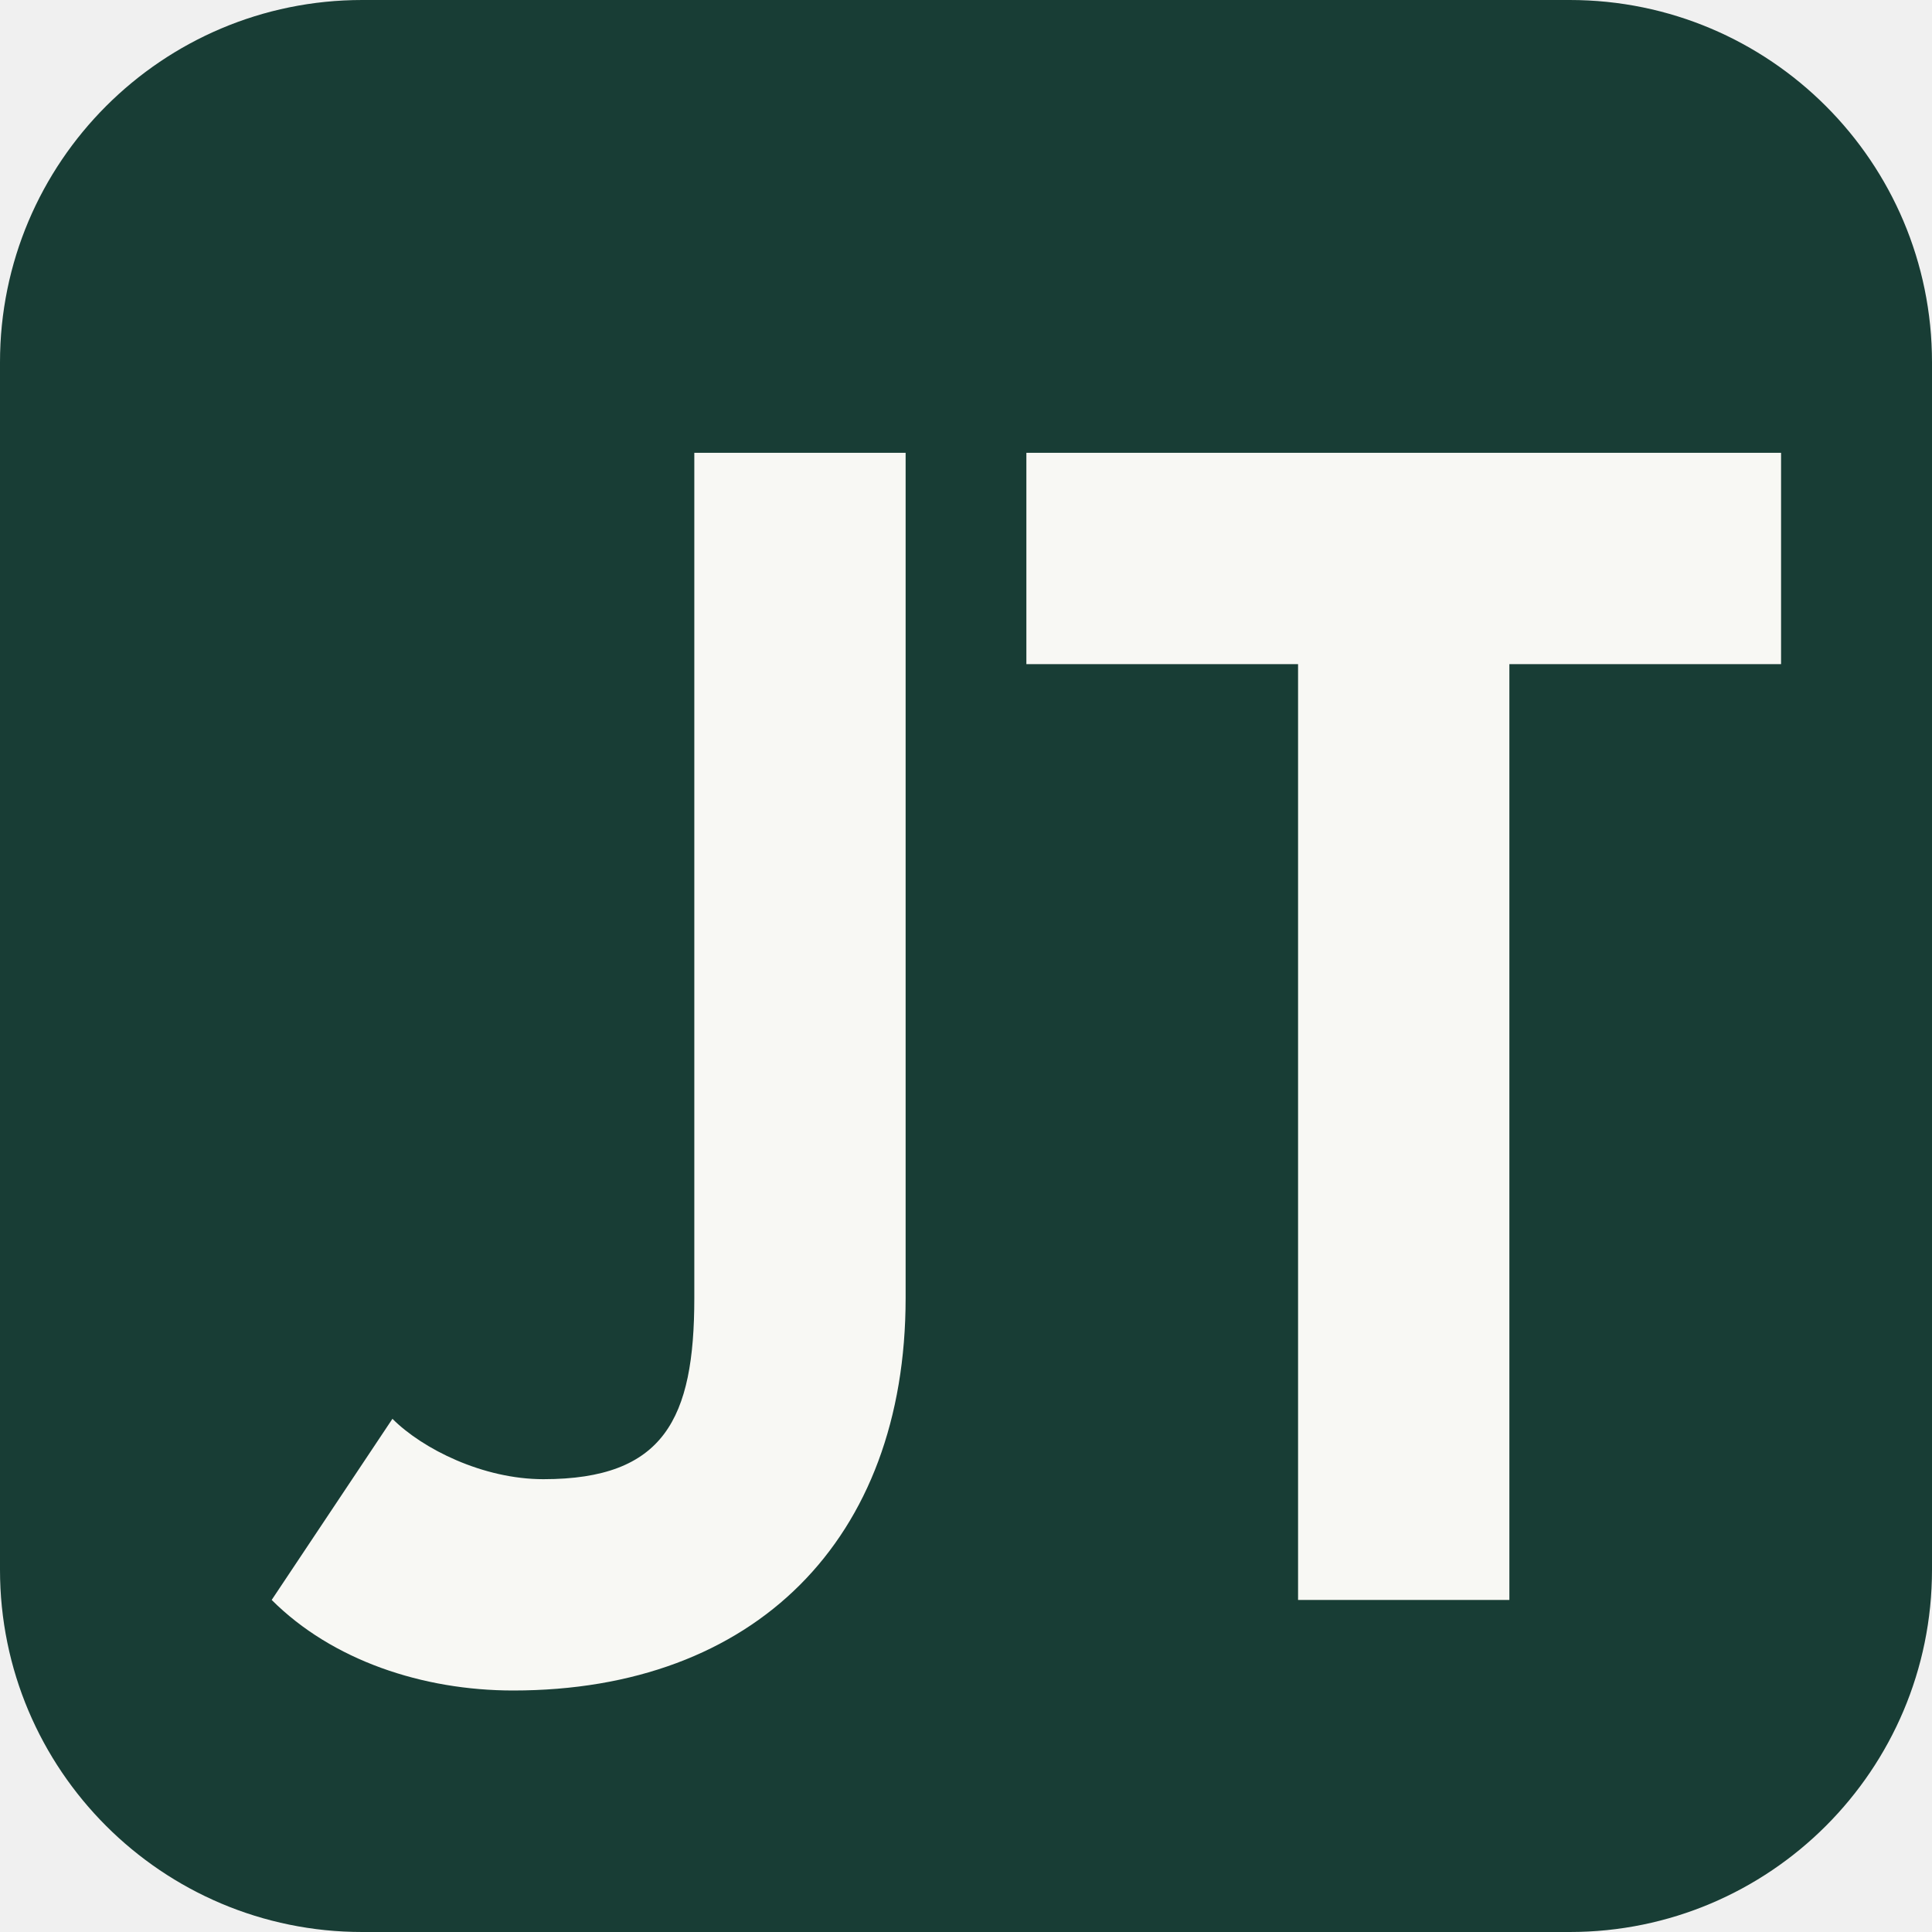
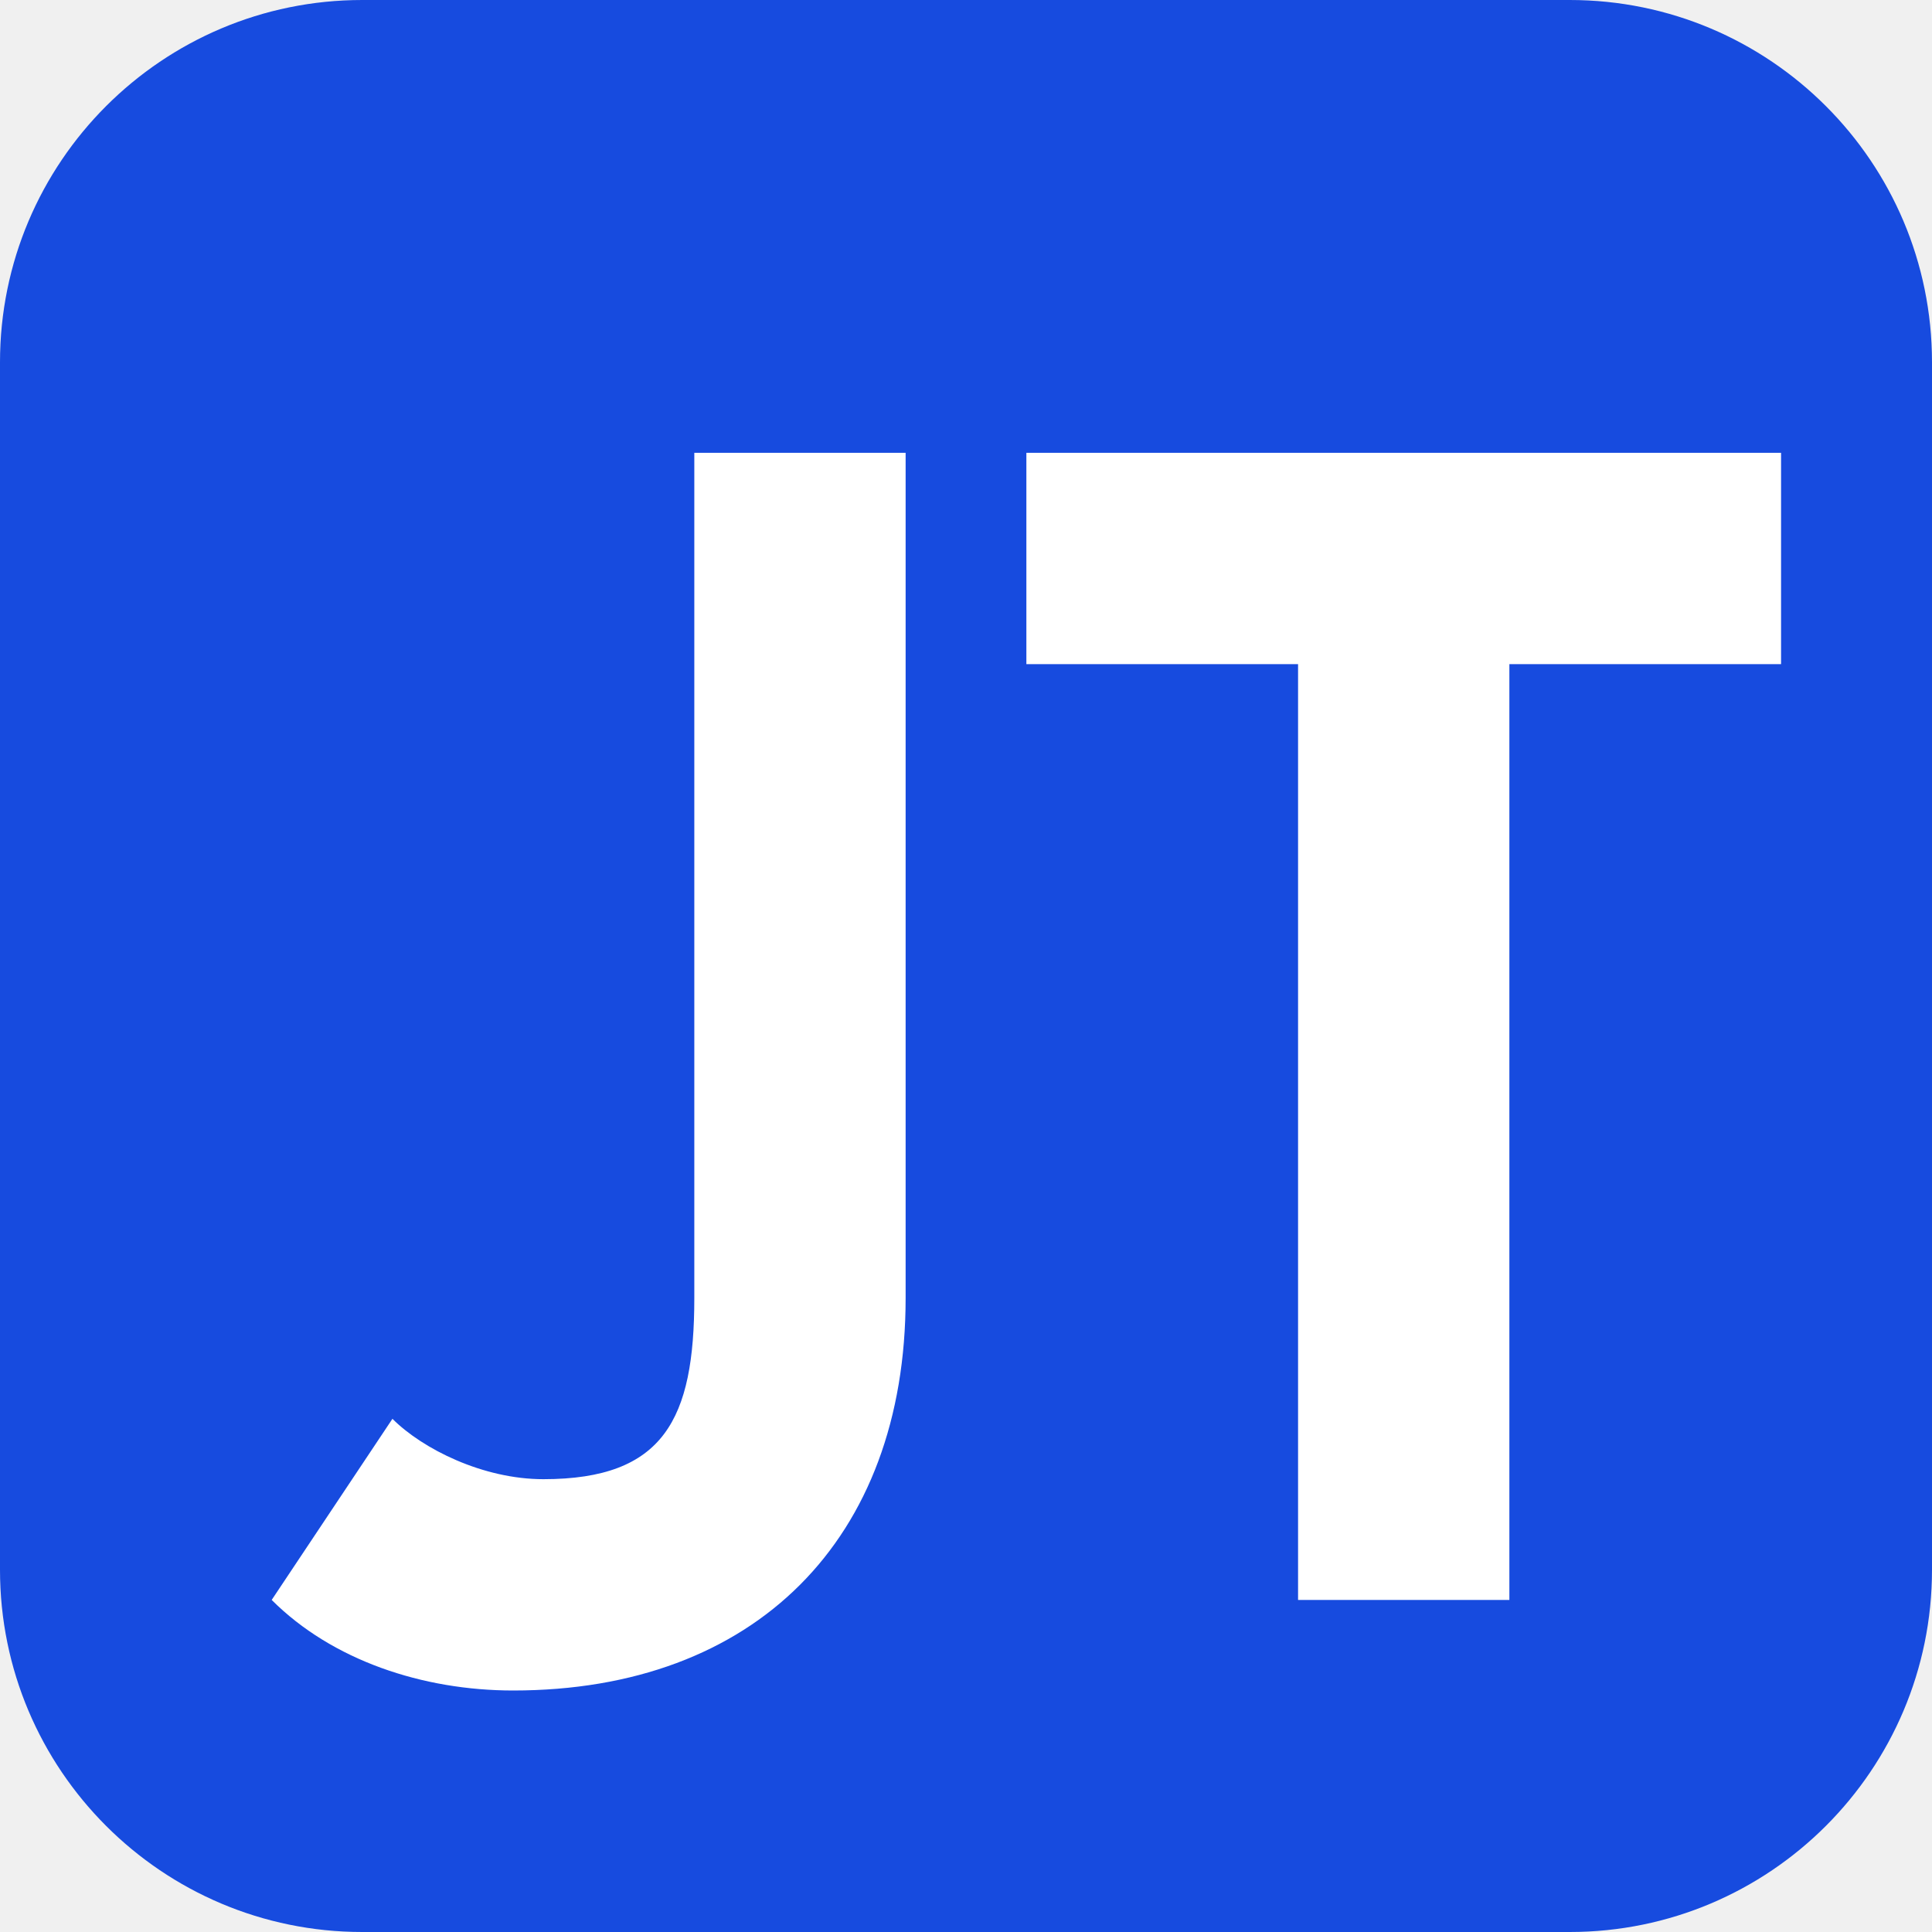
<svg xmlns="http://www.w3.org/2000/svg" viewBox="0 0 64 64">
-   <rect width="64" height="64" rx="12" fill="#183d35" />
-   <path d="M30 15v28c0 8-5 13-13 13-3 0-6-1-8-3l4-6c1 1 3 2 5 2 4 0 5-2 5-6V15zm4 0h25v7h-9v31h-7V22h-9z" fill="#f8f8f4" />
+   <rect width="64" height="64" rx="12" fill="#174bdf" />
+   <path d="M30 15v28c0 8-5 13-13 13-3 0-6-1-8-3l4-6c1 1 3 2 5 2 4 0 5-2 5-6V15zm4 0h25v7h-9v31h-7V22h-9z" fill="#ffffff" />
</svg>
